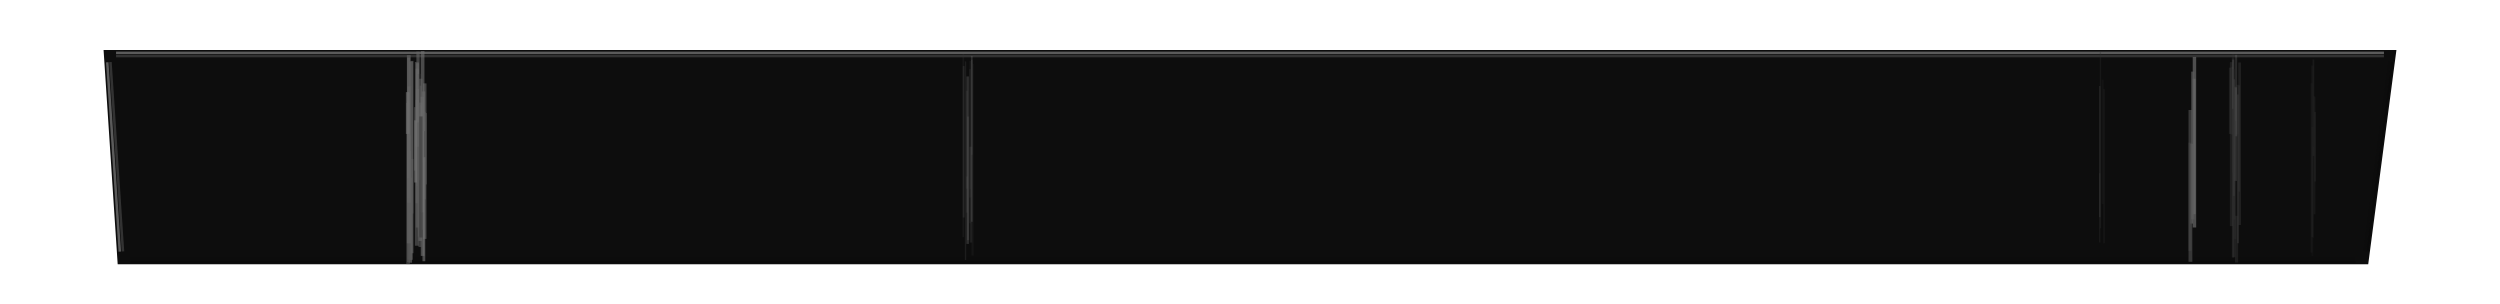
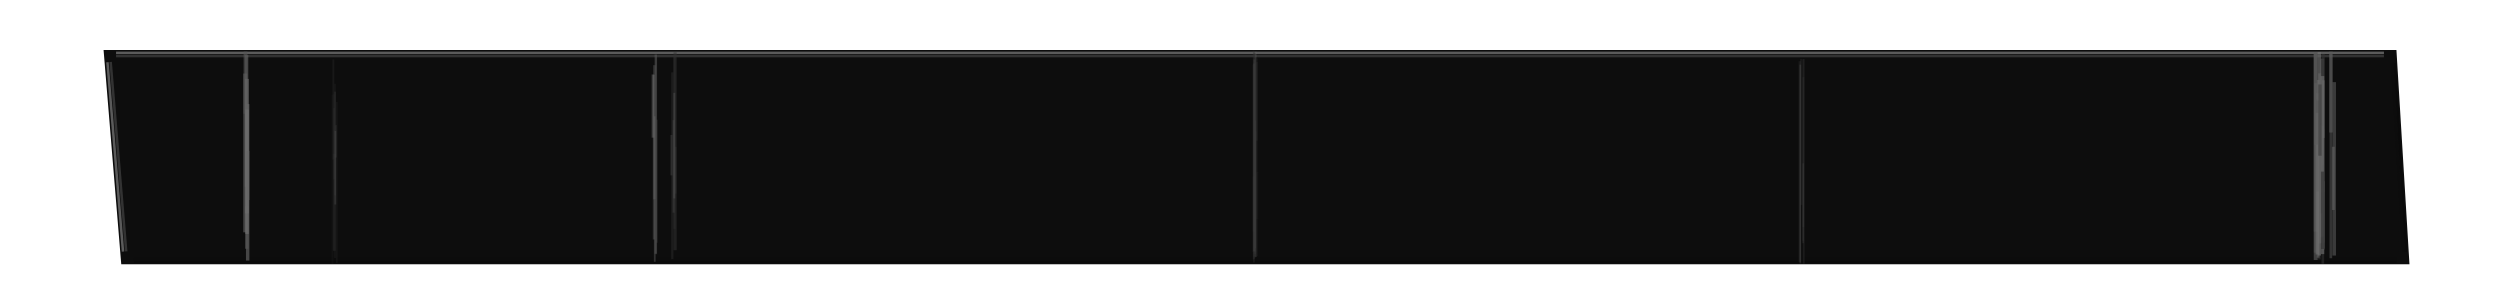
<svg xmlns="http://www.w3.org/2000/svg" width="100%" viewBox="0 0 1400 170" role="img">
-   <polygon points="58.0,28 1342.0,28 1326.2,148 65.9,148" fill="#0d0d0d" />
+   <polygon points="58.0,28 1342.0,28 1349.3,148 67.9,148" fill="#0d0d0d" />
  <line x1="65.00" y1="29.60" x2="1335.00" y2="29.60" stroke="#8b8b8b" stroke-width="1.4" opacity="0.62" />
  <line x1="65.00" y1="31.40" x2="1335.00" y2="31.40" stroke="#8b8b8b" stroke-width="1.4" opacity="0.30" />
-   <line x1="1339.70" y1="34.76" x2="1325.73" y2="140.88" stroke="#050505" stroke-width="1.4" opacity="0.30" />
-   <line x1="1338.11" y1="34.55" x2="1324.14" y2="140.67" stroke="#050505" stroke-width="1.4" opacity="0.16" />
-   <line x1="1319.20" y1="146.60" x2="72.94" y2="146.60" stroke="#050505" stroke-width="1.4" opacity="0.30" />
-   <line x1="1319.20" y1="145.00" x2="72.94" y2="145.00" stroke="#050505" stroke-width="1.4" opacity="0.16" />
-   <line x1="67.08" y1="140.91" x2="60.06" y2="34.88" stroke="#8b8b8b" stroke-width="1.4" opacity="0.62" />
-   <line x1="68.87" y1="140.79" x2="61.85" y2="34.76" stroke="#8b8b8b" stroke-width="1.4" opacity="0.30" />
-   <line x1="230.66" y1="34.1" x2="230.66" y2="141.8" stroke="#666" stroke-width="1.73" opacity="0.63" />
-   <line x1="230.33" y1="34.6" x2="230.33" y2="145.5" stroke="#5c5c5c" stroke-width="1.71" opacity="0.63" />
-   <line x1="229.76" y1="99.6" x2="229.76" y2="147.1" stroke="#666" stroke-width="1.96" opacity="0.67" />
-   <line x1="228.53" y1="57.6" x2="228.53" y2="147.9" stroke="#5c5c5c" stroke-width="2.02" opacity="0.53" />
-   <line x1="228.98" y1="75.9" x2="228.98" y2="110.9" stroke="#666" stroke-width="1.79" opacity="0.62" />
-   <line x1="228.65" y1="56.6" x2="228.65" y2="146.8" stroke="#555" stroke-width="1.40" opacity="0.65" />
-   <line x1="229.30" y1="48.4" x2="229.30" y2="145.4" stroke="#555" stroke-width="2.14" opacity="0.60" />
-   <line x1="228.85" y1="32.2" x2="228.85" y2="99.8" stroke="#707070" stroke-width="1.71" opacity="0.60" />
-   <line x1="228.91" y1="30.9" x2="228.91" y2="136.3" stroke="#666" stroke-width="2.11" opacity="0.61" />
-   <line x1="230.43" y1="89.1" x2="230.43" y2="119.6" stroke="#5c5c5c" stroke-width="2.11" opacity="0.60" />
-   <line x1="228.28" y1="51.6" x2="228.28" y2="75.0" stroke="#707070" stroke-width="1.98" opacity="0.63" />
-   <line x1="229.00" y1="84.5" x2="229.00" y2="113.5" stroke="#666" stroke-width="2.00" opacity="0.56" />
-   <line x1="235.20" y1="59.0" x2="235.20" y2="134.9" stroke="#707070" stroke-width="1.87" opacity="0.67" />
-   <line x1="235.12" y1="48.0" x2="235.12" y2="138.3" stroke="#5c5c5c" stroke-width="1.57" opacity="0.58" />
-   <line x1="234.09" y1="28.9" x2="234.09" y2="104.2" stroke="#666" stroke-width="1.82" opacity="0.61" />
-   <line x1="233.70" y1="38.5" x2="233.70" y2="113.8" stroke="#666" stroke-width="1.83" opacity="0.73" />
-   <line x1="232.76" y1="60.0" x2="232.76" y2="95.5" stroke="#555" stroke-width="1.96" opacity="0.56" />
-   <line x1="234.63" y1="41.4" x2="234.63" y2="128.4" stroke="#2e2e2e" stroke-width="1.55" opacity="0.70" />
-   <line x1="233.79" y1="49.8" x2="233.79" y2="127.4" stroke="#666" stroke-width="1.86" opacity="0.63" />
-   <line x1="234.96" y1="63.5" x2="234.96" y2="132.5" stroke="#555" stroke-width="1.98" opacity="0.64" />
-   <line x1="233.67" y1="55.9" x2="233.67" y2="82.2" stroke="#707070" stroke-width="1.80" opacity="0.67" />
-   <line x1="233.46" y1="34.7" x2="233.46" y2="137.6" stroke="#5c5c5c" stroke-width="2.24" opacity="0.62" />
-   <line x1="233.79" y1="35.4" x2="233.79" y2="68.5" stroke="#707070" stroke-width="1.75" opacity="0.52" />
-   <line x1="232.76" y1="67.4" x2="232.76" y2="102.2" stroke="#707070" stroke-width="1.62" opacity="0.70" />
-   <line x1="235.58" y1="57.5" x2="235.58" y2="128.6" stroke="#5c5c5c" stroke-width="2.19" opacity="0.65" />
-   <line x1="237.35" y1="62.6" x2="237.35" y2="90.5" stroke="#555" stroke-width="2.25" opacity="0.55" />
-   <line x1="237.72" y1="68.4" x2="237.72" y2="111.6" stroke="#555" stroke-width="1.62" opacity="0.57" />
-   <line x1="237.85" y1="46.7" x2="237.85" y2="133.8" stroke="#5c5c5c" stroke-width="1.95" opacity="0.67" />
-   <line x1="236.66" y1="28.6" x2="236.66" y2="143.3" stroke="#707070" stroke-width="2.06" opacity="0.62" />
-   <line x1="238.01" y1="63.3" x2="238.01" y2="103.3" stroke="#555" stroke-width="1.96" opacity="0.71" />
-   <line x1="236.49" y1="54.2" x2="236.49" y2="118.9" stroke="#707070" stroke-width="1.85" opacity="0.66" />
-   <line x1="237.15" y1="51.2" x2="237.15" y2="73.4" stroke="#666" stroke-width="1.81" opacity="0.68" />
-   <line x1="237.37" y1="88.0" x2="237.37" y2="146.3" stroke="#707070" stroke-width="1.56" opacity="0.64" />
-   <line x1="235.64" y1="44.1" x2="235.64" y2="100.9" stroke="#666" stroke-width="1.91" opacity="0.50" />
-   <line x1="235.70" y1="65.2" x2="235.70" y2="133.0" stroke="#383838" stroke-width="1.87" opacity="0.62" />
-   <line x1="541.45" y1="50.9" x2="541.45" y2="105.6" stroke="#343434" stroke-width="1.14" opacity="0.32" />
-   <line x1="541.50" y1="98.9" x2="541.50" y2="119.1" stroke="#383838" stroke-width="1.19" opacity="0.30" />
-   <line x1="539.46" y1="30.3" x2="539.46" y2="132.8" stroke="#323232" stroke-width="0.94" opacity="0.26" />
-   <line x1="540.69" y1="34.4" x2="540.69" y2="145.6" stroke="#383838" stroke-width="0.75" opacity="0.37" />
-   <line x1="539.67" y1="37.0" x2="539.67" y2="121.8" stroke="#5c5c5c" stroke-width="1.01" opacity="0.24" />
-   <line x1="544.22" y1="33.5" x2="544.22" y2="86.7" stroke="#363636" stroke-width="0.89" opacity="0.42" />
-   <line x1="544.20" y1="31.3" x2="544.20" y2="124.2" stroke="#707070" stroke-width="0.99" opacity="0.31" />
-   <line x1="544.63" y1="35.8" x2="544.63" y2="143.1" stroke="#363636" stroke-width="1.23" opacity="0.19" />
-   <line x1="543.47" y1="38.7" x2="543.47" y2="110.6" stroke="#383838" stroke-width="1.56" opacity="0.26" />
-   <line x1="543.32" y1="34.1" x2="543.32" y2="105.9" stroke="#2e2e2e" stroke-width="0.73" opacity="0.33" />
-   <line x1="541.90" y1="42.8" x2="541.90" y2="136.6" stroke="#5c5c5c" stroke-width="1.41" opacity="0.41" />
-   <line x1="543.75" y1="82.1" x2="543.75" y2="135.8" stroke="#5c5c5c" stroke-width="1.36" opacity="0.21" />
-   <line x1="542.12" y1="65.3" x2="542.12" y2="134.5" stroke="#666" stroke-width="1.13" opacity="0.24" />
-   <line x1="543.25" y1="82.3" x2="543.25" y2="125.0" stroke="#383838" stroke-width="0.96" opacity="0.23" />
-   <line x1="1175.83" y1="97.0" x2="1175.83" y2="135.8" stroke="#383838" stroke-width="0.76" opacity="0.26" />
-   <line x1="1177.53" y1="44.6" x2="1177.53" y2="114.2" stroke="#323232" stroke-width="1.16" opacity="0.17" />
-   <line x1="1176.25" y1="29.2" x2="1176.25" y2="127.8" stroke="#2e2e2e" stroke-width="0.76" opacity="0.31" />
-   <line x1="1175.85" y1="48.2" x2="1175.85" y2="121.6" stroke="#707070" stroke-width="0.76" opacity="0.19" />
-   <line x1="1178.27" y1="49.9" x2="1178.27" y2="136.2" stroke="#343434" stroke-width="0.85" opacity="0.22" />
-   <line x1="1228.67" y1="44.1" x2="1228.67" y2="119.9" stroke="#666" stroke-width="1.60" opacity="0.71" />
-   <line x1="1227.27" y1="80.5" x2="1227.27" y2="125.2" stroke="#707070" stroke-width="1.62" opacity="0.66" />
-   <line x1="1226.39" y1="79.9" x2="1226.39" y2="140.4" stroke="#323232" stroke-width="1.72" opacity="0.58" />
-   <line x1="1226.64" y1="61.6" x2="1226.64" y2="146.6" stroke="#555" stroke-width="2.14" opacity="0.59" />
-   <line x1="1228.89" y1="31.9" x2="1228.89" y2="127.4" stroke="#707070" stroke-width="1.92" opacity="0.65" />
-   <line x1="1227.98" y1="40.1" x2="1227.98" y2="122.8" stroke="#5c5c5c" stroke-width="1.79" opacity="0.69" />
-   <line x1="1253.26" y1="52.9" x2="1253.26" y2="136.2" stroke="#5c5c5c" stroke-width="0.83" opacity="0.40" />
-   <line x1="1253.92" y1="47.8" x2="1253.92" y2="107.3" stroke="#363636" stroke-width="0.93" opacity="0.41" />
-   <line x1="1254.18" y1="35.0" x2="1254.18" y2="126.0" stroke="#383838" stroke-width="1.49" opacity="0.45" />
-   <line x1="1253.09" y1="47.5" x2="1253.09" y2="75.3" stroke="#323232" stroke-width="1.25" opacity="0.35" />
-   <line x1="1250.05" y1="37.5" x2="1250.05" y2="75.3" stroke="#383838" stroke-width="1.22" opacity="0.34" />
-   <line x1="1250.57" y1="32.6" x2="1250.57" y2="144.2" stroke="#343434" stroke-width="1.14" opacity="0.34" />
-   <line x1="1249.59" y1="34.8" x2="1249.59" y2="126.6" stroke="#363636" stroke-width="1.66" opacity="0.43" />
-   <line x1="1251.00" y1="44.4" x2="1251.00" y2="109.7" stroke="#707070" stroke-width="1.14" opacity="0.28" />
-   <line x1="1250.53" y1="33.4" x2="1250.53" y2="60.9" stroke="#666" stroke-width="1.28" opacity="0.35" />
-   <line x1="1251.24" y1="44.5" x2="1251.24" y2="122.9" stroke="#323232" stroke-width="1.01" opacity="0.32" />
-   <line x1="1248.87" y1="37.9" x2="1248.87" y2="75.0" stroke="#5c5c5c" stroke-width="1.34" opacity="0.21" />
-   <line x1="1251.24" y1="48.2" x2="1251.24" y2="144.0" stroke="#343434" stroke-width="1.18" opacity="0.40" />
-   <line x1="1250.74" y1="38.7" x2="1250.74" y2="96.4" stroke="#2e2e2e" stroke-width="1.19" opacity="0.46" />
-   <line x1="1252.03" y1="48.9" x2="1252.03" y2="101.3" stroke="#707070" stroke-width="1.34" opacity="0.30" />
-   <line x1="1252.24" y1="30.7" x2="1252.24" y2="76.3" stroke="#707070" stroke-width="1.14" opacity="0.30" />
-   <line x1="1250.55" y1="30.5" x2="1250.55" y2="144.1" stroke="#343434" stroke-width="1.48" opacity="0.34" />
-   <line x1="1251.66" y1="67.7" x2="1251.66" y2="133.8" stroke="#323232" stroke-width="1.45" opacity="0.28" />
-   <line x1="1252.47" y1="120.9" x2="1252.47" y2="147.0" stroke="#343434" stroke-width="1.74" opacity="0.42" />
-   <line x1="1294.45" y1="46.7" x2="1294.45" y2="141.4" stroke="#383838" stroke-width="1.10" opacity="0.17" />
-   <line x1="1296.14" y1="54.1" x2="1296.14" y2="119.9" stroke="#343434" stroke-width="0.93" opacity="0.28" />
-   <line x1="1295.34" y1="82.1" x2="1295.34" y2="133.2" stroke="#363636" stroke-width="1.00" opacity="0.09" />
-   <line x1="1296.45" y1="62.7" x2="1296.45" y2="101.6" stroke="#383838" stroke-width="1.05" opacity="0.24" />
-   <line x1="1295.51" y1="33.3" x2="1295.51" y2="87.3" stroke="#363636" stroke-width="0.96" opacity="0.29" />
-   <line x1="1294.88" y1="36.7" x2="1294.88" y2="132.8" stroke="#2e2e2e" stroke-width="1.29" opacity="0.21" />
-   <line x1="1294.87" y1="71.1" x2="1294.87" y2="143.3" stroke="#383838" stroke-width="0.96" opacity="0.09" />
+   <line x1="1341.03" y1="35.07" x2="1347.44" y2="141.10" stroke="#050505" stroke-width="1.4" opacity="0.30" />
+   <line x1="1339.43" y1="35.17" x2="1345.85" y2="141.19" stroke="#050505" stroke-width="1.4" opacity="0.16" />
+   <line x1="1342.26" y1="146.60" x2="74.86" y2="146.60" stroke="#050505" stroke-width="1.4" opacity="0.30" />
+   <line x1="1342.26" y1="145.00" x2="74.86" y2="145.00" stroke="#050505" stroke-width="1.4" opacity="0.16" />
+   <line x1="68.88" y1="140.89" x2="60.17" y2="34.85" stroke="#8b8b8b" stroke-width="1.4" opacity="0.62" />
+   <line x1="70.67" y1="140.75" x2="61.96" y2="34.70" stroke="#8b8b8b" stroke-width="1.4" opacity="0.30" />
+   <line x1="138.70" y1="58.3" x2="138.70" y2="145.9" stroke="#707070" stroke-width="1.91" opacity="0.58" />
+   <line x1="138.20" y1="115.4" x2="138.20" y2="139.3" stroke="#555" stroke-width="1.85" opacity="0.72" />
+   <line x1="137.31" y1="41.2" x2="137.31" y2="130.1" stroke="#5c5c5c" stroke-width="2.17" opacity="0.68" />
+   <line x1="138.10" y1="30.9" x2="138.10" y2="104.6" stroke="#707070" stroke-width="1.91" opacity="0.51" />
+   <line x1="137.49" y1="28.9" x2="137.49" y2="63.6" stroke="#555" stroke-width="2.18" opacity="0.65" />
+   <line x1="138.28" y1="44.2" x2="138.28" y2="119.5" stroke="#666" stroke-width="2.19" opacity="0.65" />
+   <line x1="138.34" y1="61.4" x2="138.34" y2="131.0" stroke="#707070" stroke-width="1.96" opacity="0.62" />
+   <line x1="138.86" y1="84.5" x2="138.86" y2="112.0" stroke="#666" stroke-width="1.50" opacity="0.69" />
+   <line x1="186.85" y1="52.7" x2="186.85" y2="140.0" stroke="#363636" stroke-width="1.18" opacity="0.12" />
+   <line x1="187.63" y1="51.4" x2="187.63" y2="109.4" stroke="#5c5c5c" stroke-width="0.59" opacity="0.22" />
+   <line x1="187.24" y1="86.2" x2="187.24" y2="140.5" stroke="#343434" stroke-width="1.57" opacity="0.29" />
+   <line x1="188.04" y1="70.1" x2="188.04" y2="88.2" stroke="#383838" stroke-width="1.12" opacity="0.38" />
+   <line x1="187.78" y1="73.3" x2="187.78" y2="114.5" stroke="#707070" stroke-width="0.99" opacity="0.27" />
+   <line x1="187.53" y1="51.3" x2="187.53" y2="97.4" stroke="#343434" stroke-width="1.12" opacity="0.17" />
+   <line x1="186.18" y1="53.2" x2="186.18" y2="147.9" stroke="#383838" stroke-width="1.14" opacity="0.11" />
+   <line x1="186.68" y1="33.3" x2="186.68" y2="89.3" stroke="#323232" stroke-width="0.99" opacity="0.30" />
+   <line x1="187.06" y1="60.5" x2="187.06" y2="100.5" stroke="#383838" stroke-width="0.71" opacity="0.25" />
+   <line x1="187.62" y1="47.0" x2="187.62" y2="144.5" stroke="#323232" stroke-width="1.01" opacity="0.21" />
+   <line x1="188.60" y1="57.2" x2="188.60" y2="147.2" stroke="#343434" stroke-width="0.89" opacity="0.22" />
+   <line x1="377.26" y1="67.3" x2="377.26" y2="119.1" stroke="#555" stroke-width="1.19" opacity="0.43" />
+   <line x1="376.04" y1="75.6" x2="376.04" y2="98.2" stroke="#707070" stroke-width="1.11" opacity="0.30" />
+   <line x1="376.50" y1="40.5" x2="376.50" y2="145.1" stroke="#323232" stroke-width="1.23" opacity="0.40" />
+   <line x1="377.70" y1="32.0" x2="377.70" y2="128.2" stroke="#383838" stroke-width="1.13" opacity="0.30" />
+   <line x1="378.28" y1="82.3" x2="378.28" y2="108.4" stroke="#363636" stroke-width="1.16" opacity="0.42" />
+   <line x1="378.05" y1="29.3" x2="378.05" y2="140.1" stroke="#323232" stroke-width="1.76" opacity="0.52" />
+   <line x1="377.60" y1="52.0" x2="377.60" y2="111.1" stroke="#555" stroke-width="1.07" opacity="0.43" />
+   <line x1="366.11" y1="41.9" x2="366.11" y2="134.1" stroke="#707070" stroke-width="1.10" opacity="0.35" />
+   <line x1="366.45" y1="36.5" x2="366.45" y2="111.6" stroke="#5c5c5c" stroke-width="1.45" opacity="0.40" />
+   <line x1="366.67" y1="65.1" x2="366.67" y2="146.6" stroke="#707070" stroke-width="0.99" opacity="0.37" />
+   <line x1="365.67" y1="41.7" x2="365.67" y2="77.1" stroke="#707070" stroke-width="1.50" opacity="0.45" />
+   <line x1="367.39" y1="32.0" x2="367.39" y2="142.4" stroke="#383838" stroke-width="1.17" opacity="0.37" />
+   <line x1="367.91" y1="67.0" x2="367.91" y2="135.9" stroke="#363636" stroke-width="1.08" opacity="0.36" />
+   <line x1="367.24" y1="30.5" x2="367.24" y2="142.1" stroke="#666" stroke-width="1.35" opacity="0.40" />
+   <line x1="704.07" y1="96.4" x2="704.07" y2="122.6" stroke="#323232" stroke-width="1.16" opacity="0.13" />
+   <line x1="704.07" y1="32.6" x2="704.07" y2="143.5" stroke="#2e2e2e" stroke-width="0.87" opacity="0.19" />
+   <line x1="702.43" y1="33.3" x2="702.43" y2="140.6" stroke="#666" stroke-width="0.99" opacity="0.33" />
+   <line x1="702.65" y1="29.4" x2="702.65" y2="142.2" stroke="#323232" stroke-width="1.10" opacity="0.20" />
+   <line x1="702.10" y1="28.4" x2="702.10" y2="145.2" stroke="#363636" stroke-width="1.01" opacity="0.32" />
+   <line x1="702.98" y1="67.5" x2="702.98" y2="139.1" stroke="#363636" stroke-width="0.93" opacity="0.26" />
+   <line x1="702.61" y1="29.5" x2="702.61" y2="143.7" stroke="#343434" stroke-width="1.27" opacity="0.27" />
+   <line x1="702.25" y1="98.7" x2="702.25" y2="129.7" stroke="#363636" stroke-width="1.32" opacity="0.20" />
+   <line x1="703.23" y1="28.9" x2="703.23" y2="143.9" stroke="#707070" stroke-width="1.02" opacity="0.22" />
+   <line x1="703.75" y1="34.8" x2="703.75" y2="78.8" stroke="#383838" stroke-width="1.16" opacity="0.25" />
+   <line x1="702.08" y1="36.2" x2="702.08" y2="141.1" stroke="#323232" stroke-width="1.27" opacity="0.28" />
+   <line x1="702.97" y1="73.5" x2="702.97" y2="141.2" stroke="#383838" stroke-width="1.19" opacity="0.25" />
+   <line x1="702.67" y1="29.5" x2="702.67" y2="144.5" stroke="#383838" stroke-width="0.91" opacity="0.17" />
+   <line x1="702.17" y1="35.5" x2="702.17" y2="147.0" stroke="#5c5c5c" stroke-width="0.96" opacity="0.16" />
+   <line x1="1009.91" y1="43.2" x2="1009.91" y2="127.0" stroke="#363636" stroke-width="0.91" opacity="0.37" />
+   <line x1="1010.10" y1="33.1" x2="1010.10" y2="147.7" stroke="#343434" stroke-width="1.00" opacity="0.34" />
+   <line x1="1007.88" y1="34.3" x2="1007.88" y2="146.7" stroke="#383838" stroke-width="1.36" opacity="0.30" />
+   <line x1="1009.77" y1="33.2" x2="1009.77" y2="134.9" stroke="#323232" stroke-width="1.07" opacity="0.19" />
+   <line x1="1008.18" y1="36.2" x2="1008.18" y2="147.5" stroke="#707070" stroke-width="0.92" opacity="0.27" />
+   <line x1="1008.65" y1="33.0" x2="1008.65" y2="114.7" stroke="#383838" stroke-width="1.18" opacity="0.26" />
+   <line x1="1009.76" y1="91.5" x2="1009.76" y2="136.2" stroke="#707070" stroke-width="0.86" opacity="0.16" />
+   <line x1="1305.26" y1="29.8" x2="1305.26" y2="144.6" stroke="#555" stroke-width="1.49" opacity="0.53" />
+   <line x1="1306.67" y1="82.2" x2="1306.67" y2="117.6" stroke="#5c5c5c" stroke-width="1.61" opacity="0.55" />
+   <line x1="1307.15" y1="46.0" x2="1307.15" y2="143.1" stroke="#707070" stroke-width="1.99" opacity="0.46" />
+   <line x1="1305.35" y1="28.9" x2="1305.35" y2="74.2" stroke="#5c5c5c" stroke-width="1.96" opacity="0.60" />
+   <line x1="1300.84" y1="72.3" x2="1300.84" y2="107.5" stroke="#363636" stroke-width="1.67" opacity="0.50" />
+   <line x1="1301.11" y1="101.5" x2="1301.11" y2="139.1" stroke="#707070" stroke-width="1.36" opacity="0.45" />
+   <line x1="1300.56" y1="32.8" x2="1300.56" y2="135.9" stroke="#707070" stroke-width="1.99" opacity="0.50" />
+   <line x1="1300.79" y1="92.1" x2="1300.79" y2="147.7" stroke="#2e2e2e" stroke-width="1.48" opacity="0.64" />
+   <line x1="1300.96" y1="30.2" x2="1300.96" y2="139.8" stroke="#323232" stroke-width="1.79" opacity="0.65" />
+   <line x1="1300.14" y1="70.4" x2="1300.14" y2="132.9" stroke="#5c5c5c" stroke-width="1.83" opacity="0.58" />
+   <line x1="1300.36" y1="105.7" x2="1300.36" y2="132.1" stroke="#555" stroke-width="1.40" opacity="0.51" />
+   <line x1="1299.08" y1="41.1" x2="1299.08" y2="136.3" stroke="#666" stroke-width="1.73" opacity="0.50" />
+   <line x1="1301.05" y1="45.0" x2="1301.05" y2="77.2" stroke="#5c5c5c" stroke-width="1.57" opacity="0.59" />
+   <line x1="1299.88" y1="33.5" x2="1299.88" y2="119.6" stroke="#383838" stroke-width="1.46" opacity="0.51" />
+   <line x1="1300.59" y1="42.6" x2="1300.59" y2="142.3" stroke="#707070" stroke-width="1.97" opacity="0.61" />
+   <line x1="1300.53" y1="96.1" x2="1300.53" y2="139.5" stroke="#2e2e2e" stroke-width="1.84" opacity="0.60" />
+   <line x1="1296.83" y1="29.2" x2="1296.83" y2="129.8" stroke="#5c5c5c" stroke-width="2.15" opacity="0.55" />
+   <line x1="1298.79" y1="68.8" x2="1298.79" y2="145.3" stroke="#363636" stroke-width="1.63" opacity="0.50" />
+   <line x1="1296.78" y1="29.6" x2="1296.78" y2="145.6" stroke="#5c5c5c" stroke-width="2.17" opacity="0.63" />
+   <line x1="1296.72" y1="29.2" x2="1296.72" y2="141.5" stroke="#555" stroke-width="1.96" opacity="0.54" />
+   <line x1="1297.96" y1="52.2" x2="1297.96" y2="76.9" stroke="#707070" stroke-width="1.76" opacity="0.56" />
+   <line x1="1298.18" y1="44.8" x2="1298.18" y2="144.3" stroke="#666" stroke-width="1.53" opacity="0.60" />
+   <line x1="1297.76" y1="56.3" x2="1297.76" y2="107.2" stroke="#2e2e2e" stroke-width="1.75" opacity="0.48" />
+   <line x1="1297.14" y1="55.3" x2="1297.14" y2="129.1" stroke="#555" stroke-width="1.55" opacity="0.57" />
+   <line x1="1297.61" y1="63.2" x2="1297.61" y2="142.5" stroke="#707070" stroke-width="1.72" opacity="0.61" />
+   <line x1="1298.83" y1="29.2" x2="1298.83" y2="143.1" stroke="#707070" stroke-width="1.81" opacity="0.63" />
+   <line x1="1297.11" y1="46.6" x2="1297.11" y2="81.1" stroke="#5c5c5c" stroke-width="2.15" opacity="0.64" />
+   <line x1="1299.18" y1="47.3" x2="1299.18" y2="87.2" stroke="#383838" stroke-width="1.92" opacity="0.57" />
</svg>
